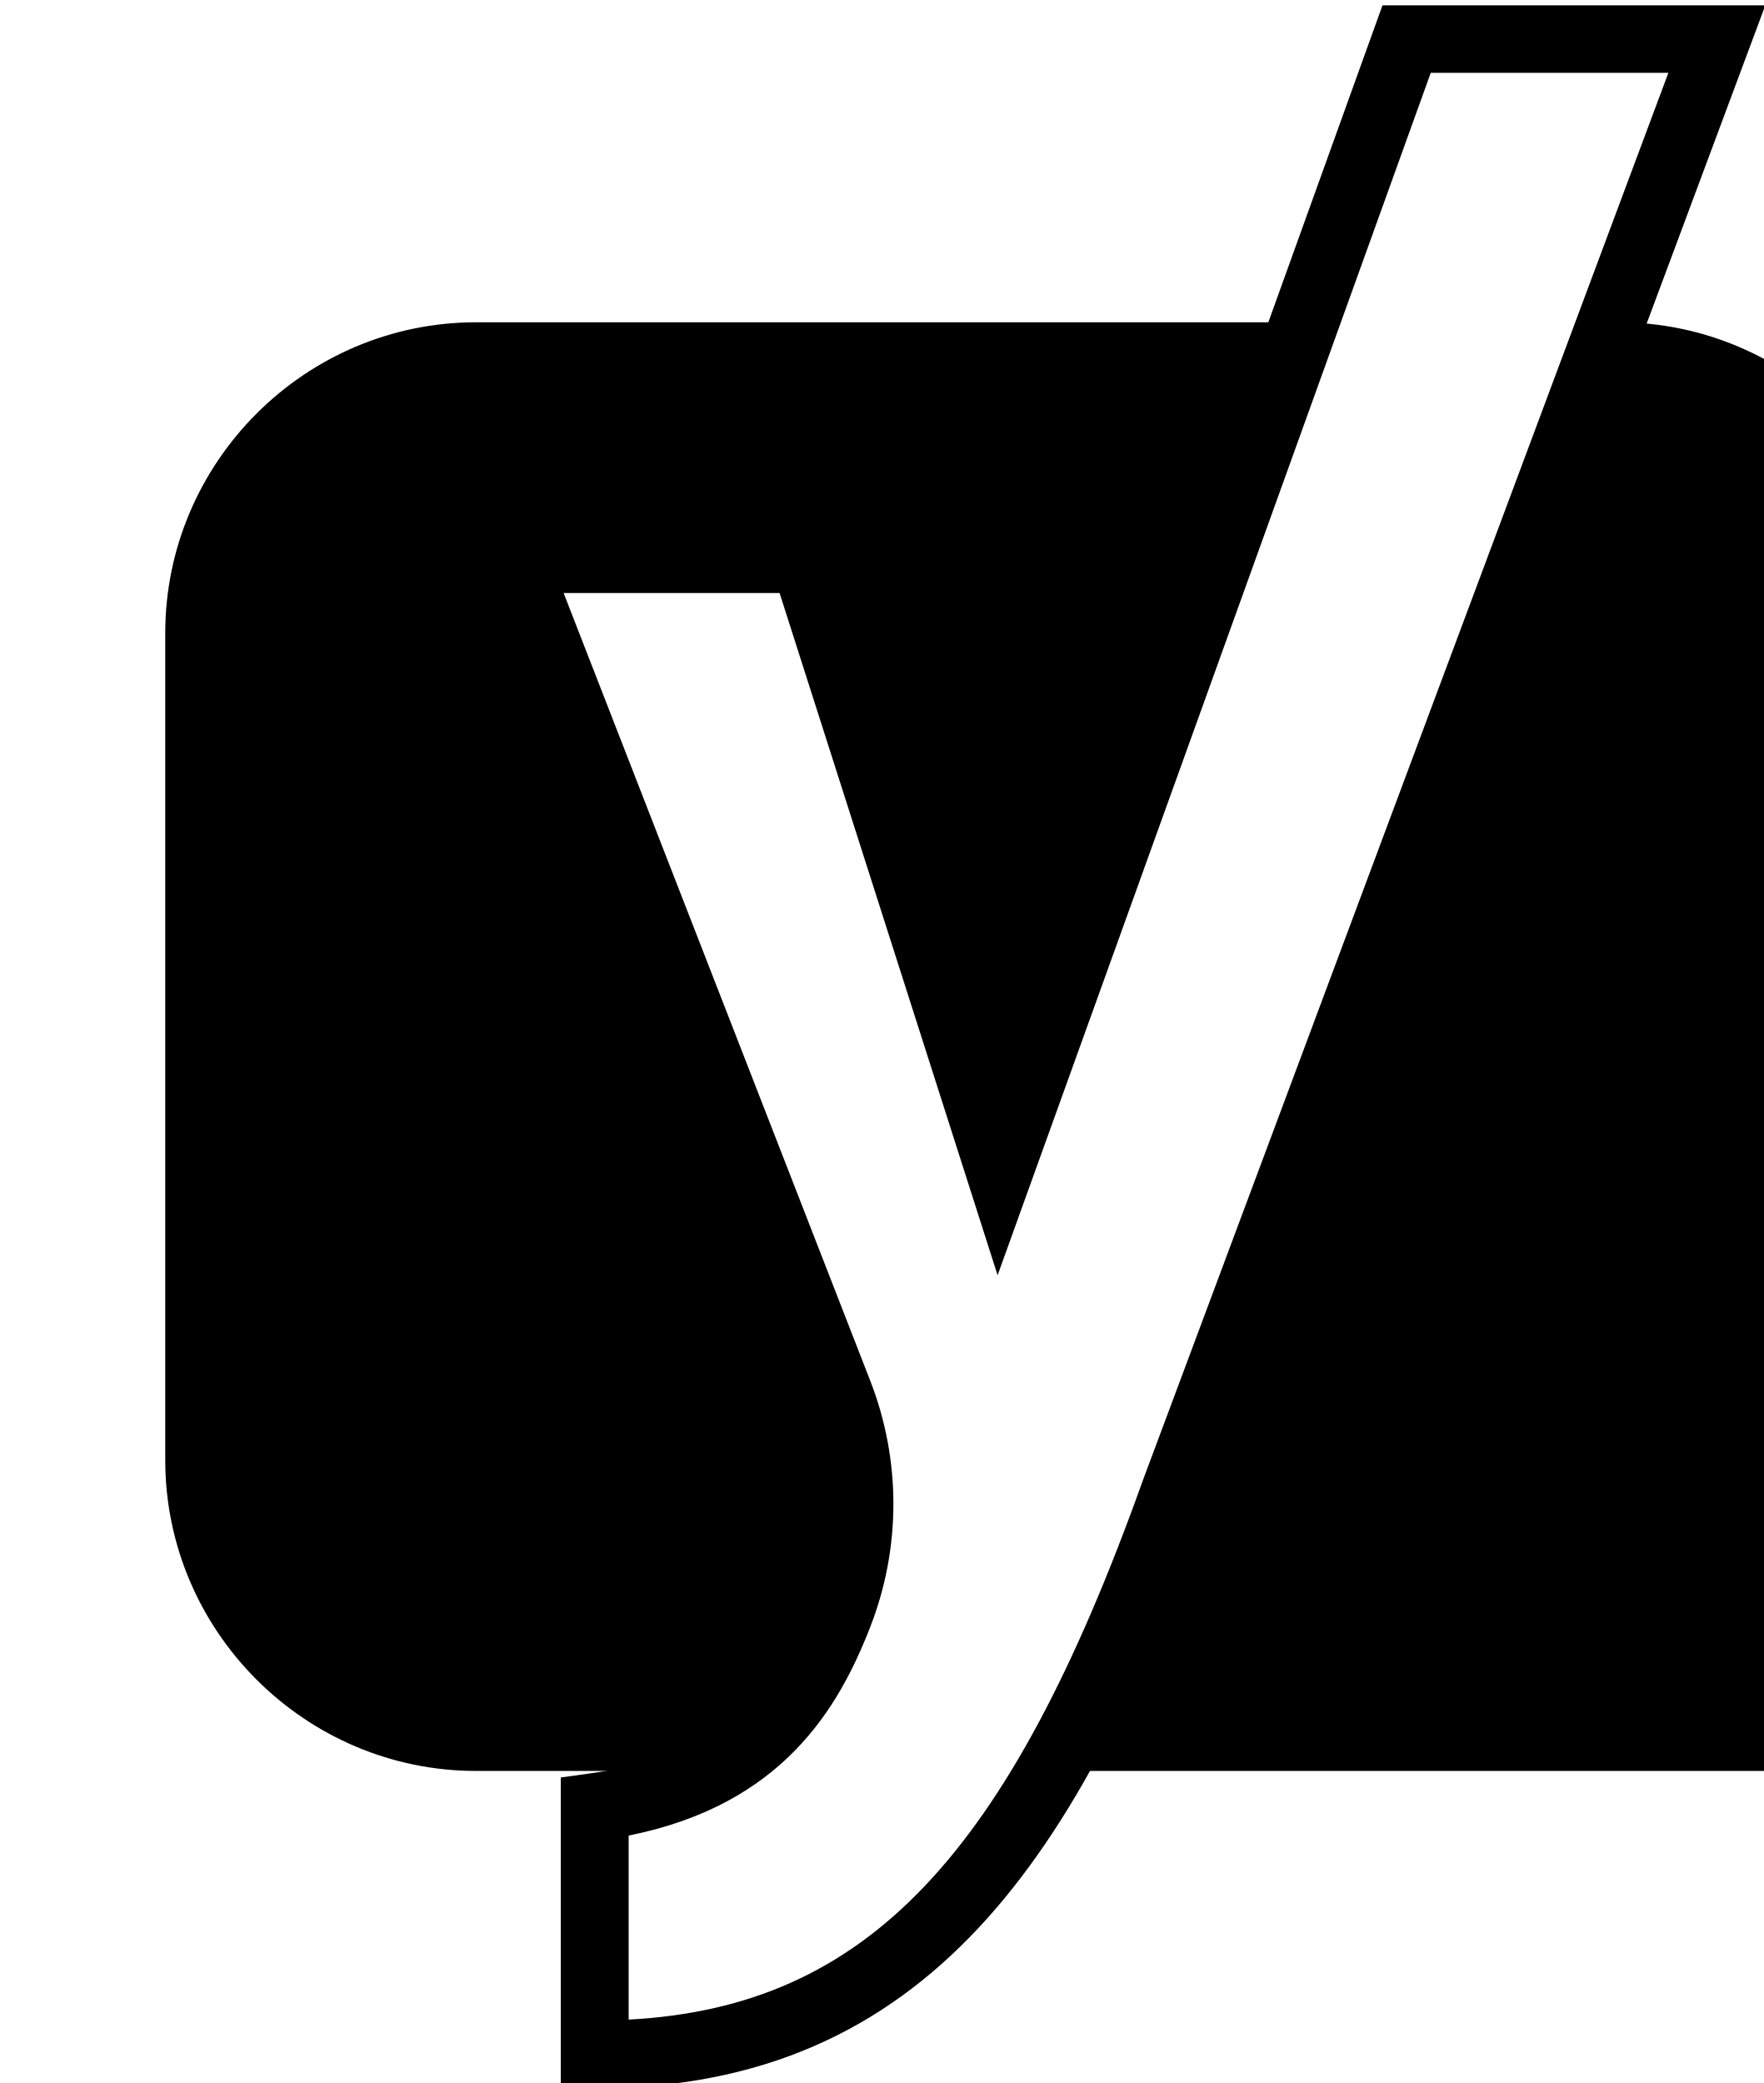
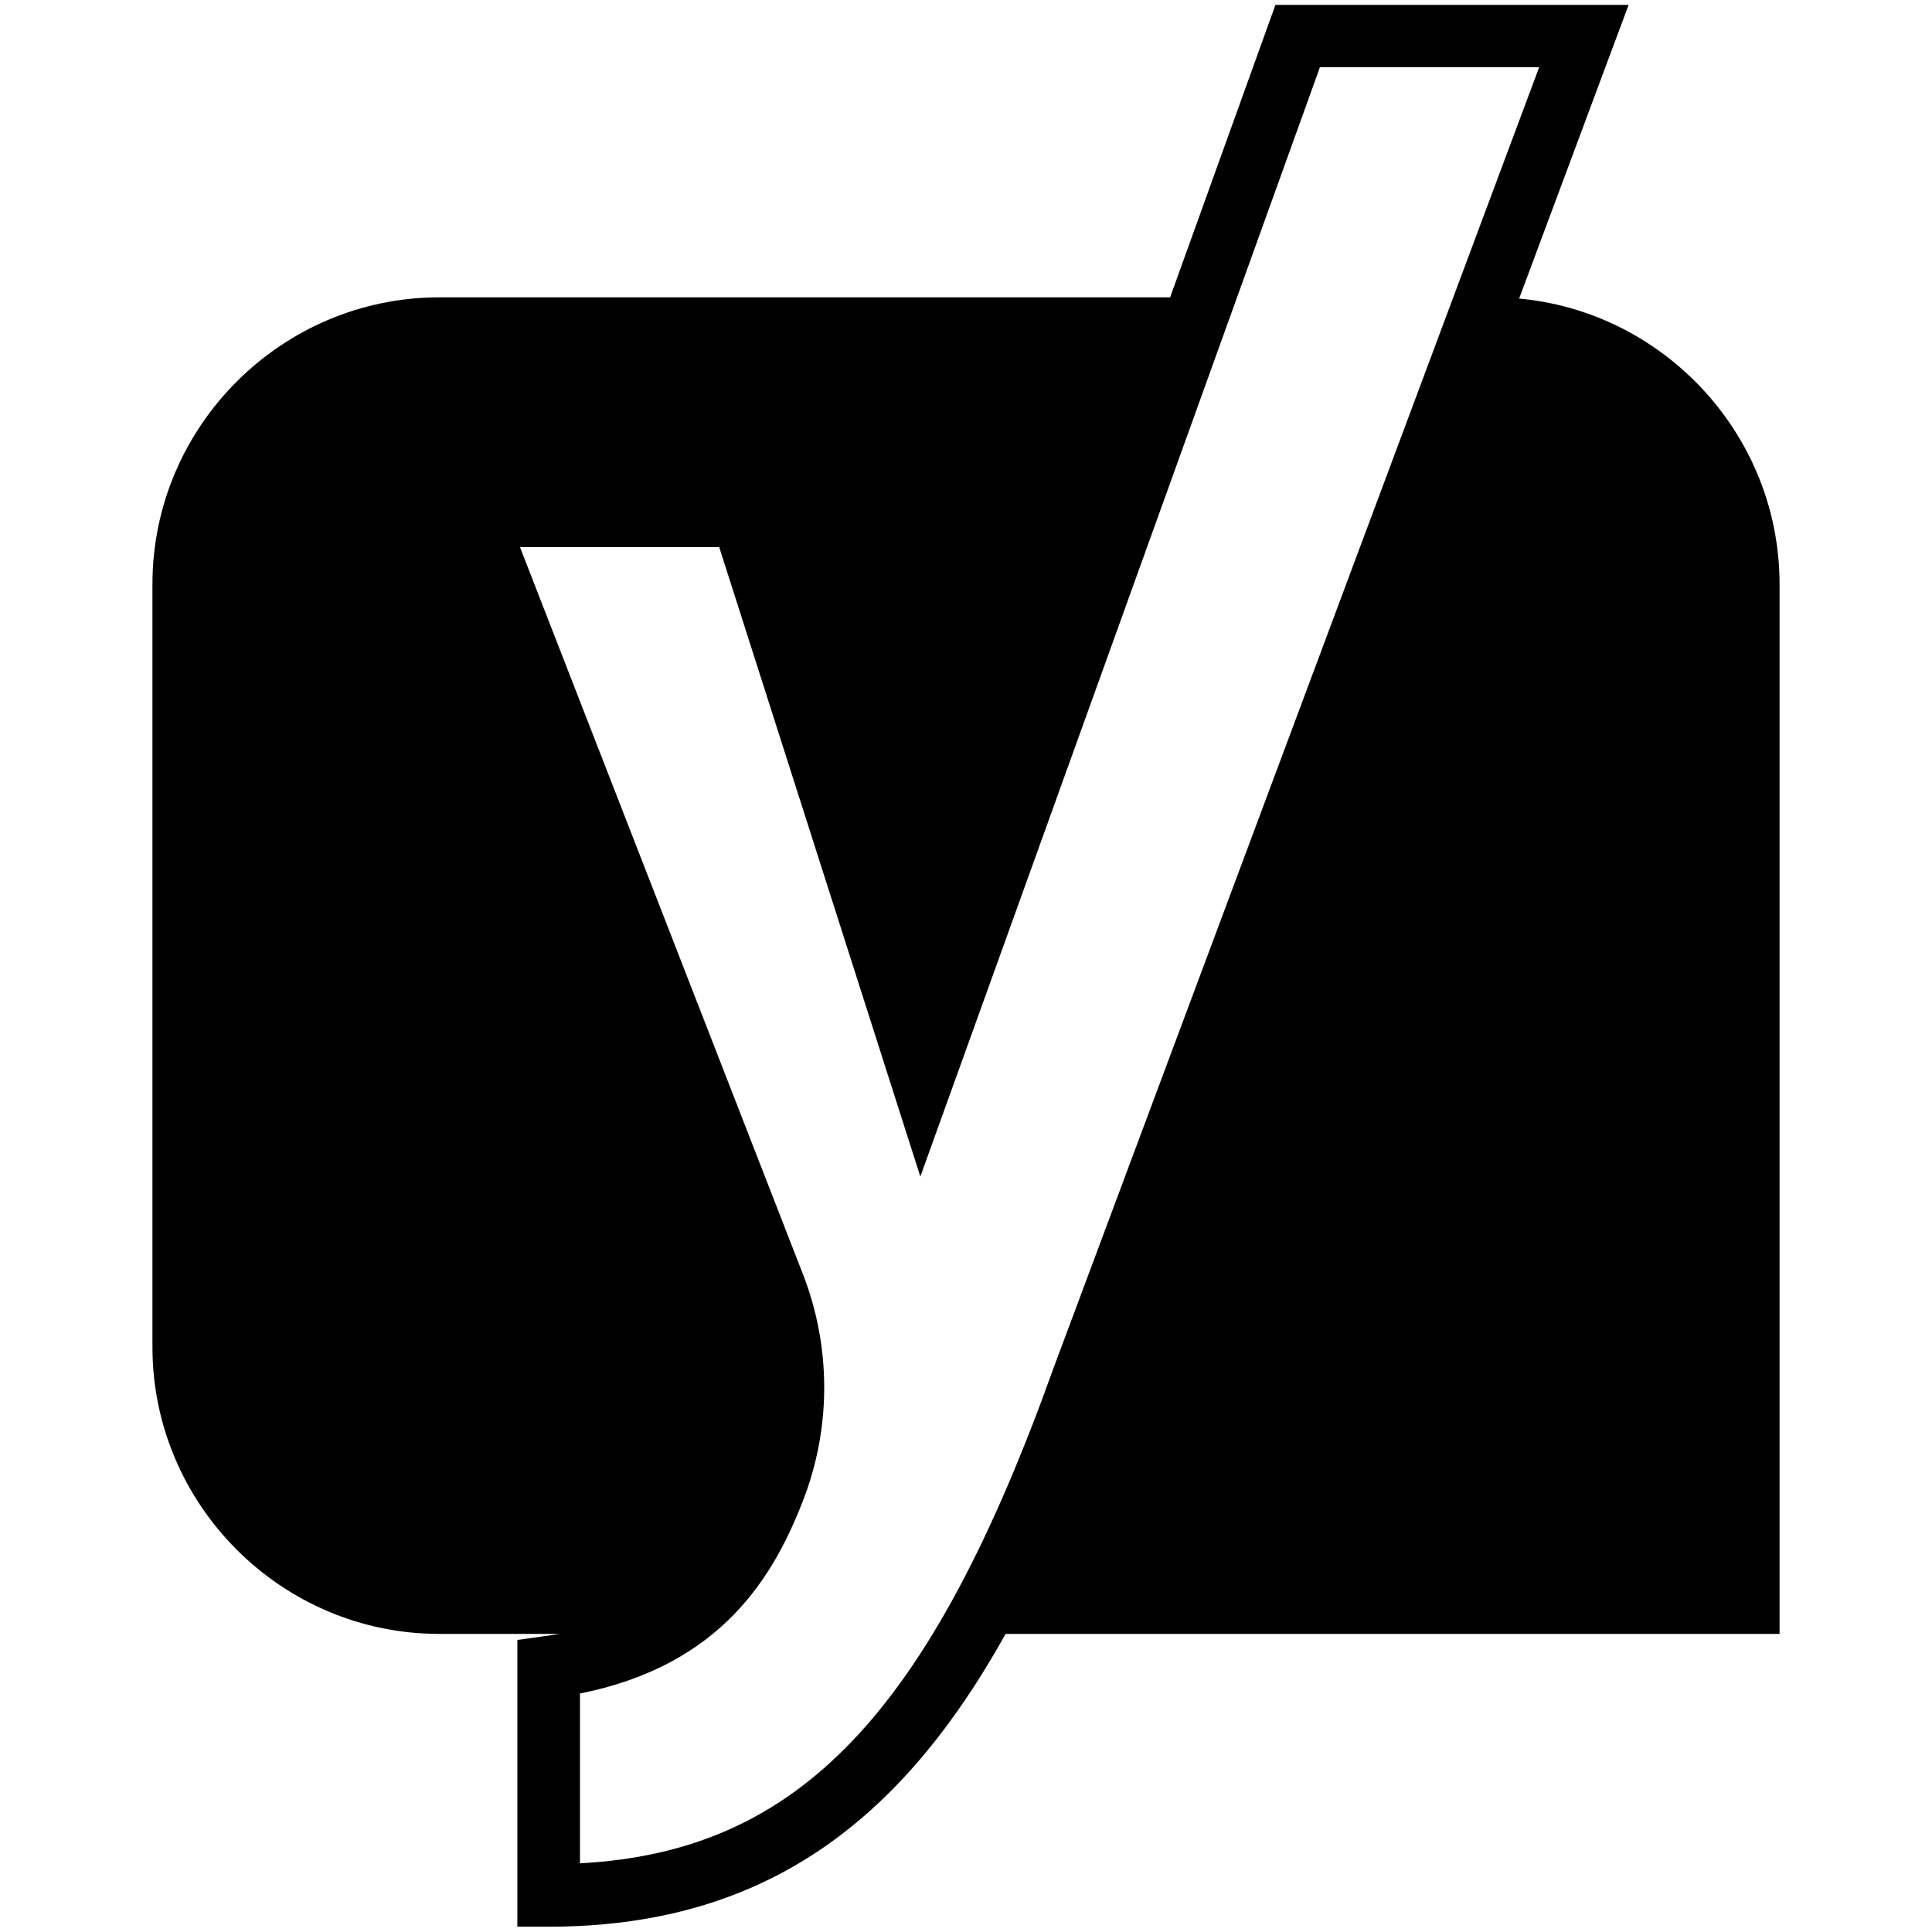
- <svg xmlns="http://www.w3.org/2000/svg" version="1.1" fill="none">
+ <svg xmlns="http://www.w3.org/2000/svg" version="1.1" xml:space="preserve" fill="none" width="100%" height="100%" viewBox="0 0 512 512">
  <g>
    <g>
      <g>
        <g>
-           <path fill="#000000" d="M203.6,395c6.8-17.4,6.8-36.6,0-54l-79.4-204h70.9l47.7,149.4l74.8-207.6H116.4c-41.8,0-76,34.2-76,76V357      c0,41.8,34.2,76,76,76H173C189,424.1,197.6,410.3,203.6,395z" />
+           <path style="fill:#000" d="M203.6,395c6.8-17.4,6.8-36.6,0-54l-79.4-204h70.9l47.7,149.4l74.8-207.6H116.4c-41.8,0-76,34.2-76,76V357      c0,41.8,34.2,76,76,76H173C189,424.1,197.6,410.3,203.6,395z" />
        </g>
        <g>
-           <path fill="#000000" d="M471.6,154.8c0-41.8-34.2-76-76-76h-3L285.7,365c-9.6,26.7-19.4,49.3-30.3,68h216.2V154.8z" />
+           <path style="fill:#000" d="M471.6,154.8c0-41.8-34.2-76-76-76h-3L285.7,365c-9.6,26.7-19.4,49.3-30.3,68h216.2V154.8z" />
        </g>
      </g>
-       <path fill="#000000" stroke-width="2.974" stroke-miterlimit="10" d="M338,1.3l-93.3,259.1l-42.1-131.9h-89.1l83.8,215.2    c6,15.5,6,32.5,0,48c-7.4,19-19,37.3-53,41.9l-7.2,1v76h8.3c81.7,0,118.9-57.2,149.6-142.9L431.6,1.3H338z M279.4,362    c-32.9,92-67.6,128.7-125.7,131.8v-45c37.5-7.5,51.3-31,59.1-51.1c7.5-19.3,7.5-40.7,0-60l-75-192.7h52.8l53.3,166.8l105.9-294    h58.1L279.4,362z" />
+       <path style="fill:#000" stroke-width="2.974" stroke-miterlimit="10" d="M338,1.3l-93.3,259.1l-42.1-131.9h-89.1l83.8,215.2    c6,15.5,6,32.5,0,48c-7.4,19-19,37.3-53,41.9l-7.2,1v76h8.3c81.7,0,118.9-57.2,149.6-142.9L431.6,1.3H338z M279.4,362    c-32.9,92-67.6,128.7-125.7,131.8v-45c37.5-7.5,51.3-31,59.1-51.1c7.5-19.3,7.5-40.7,0-60l-75-192.7h52.8l53.3,166.8l105.9-294    h58.1L279.4,362z" />
    </g>
  </g>
</svg>
